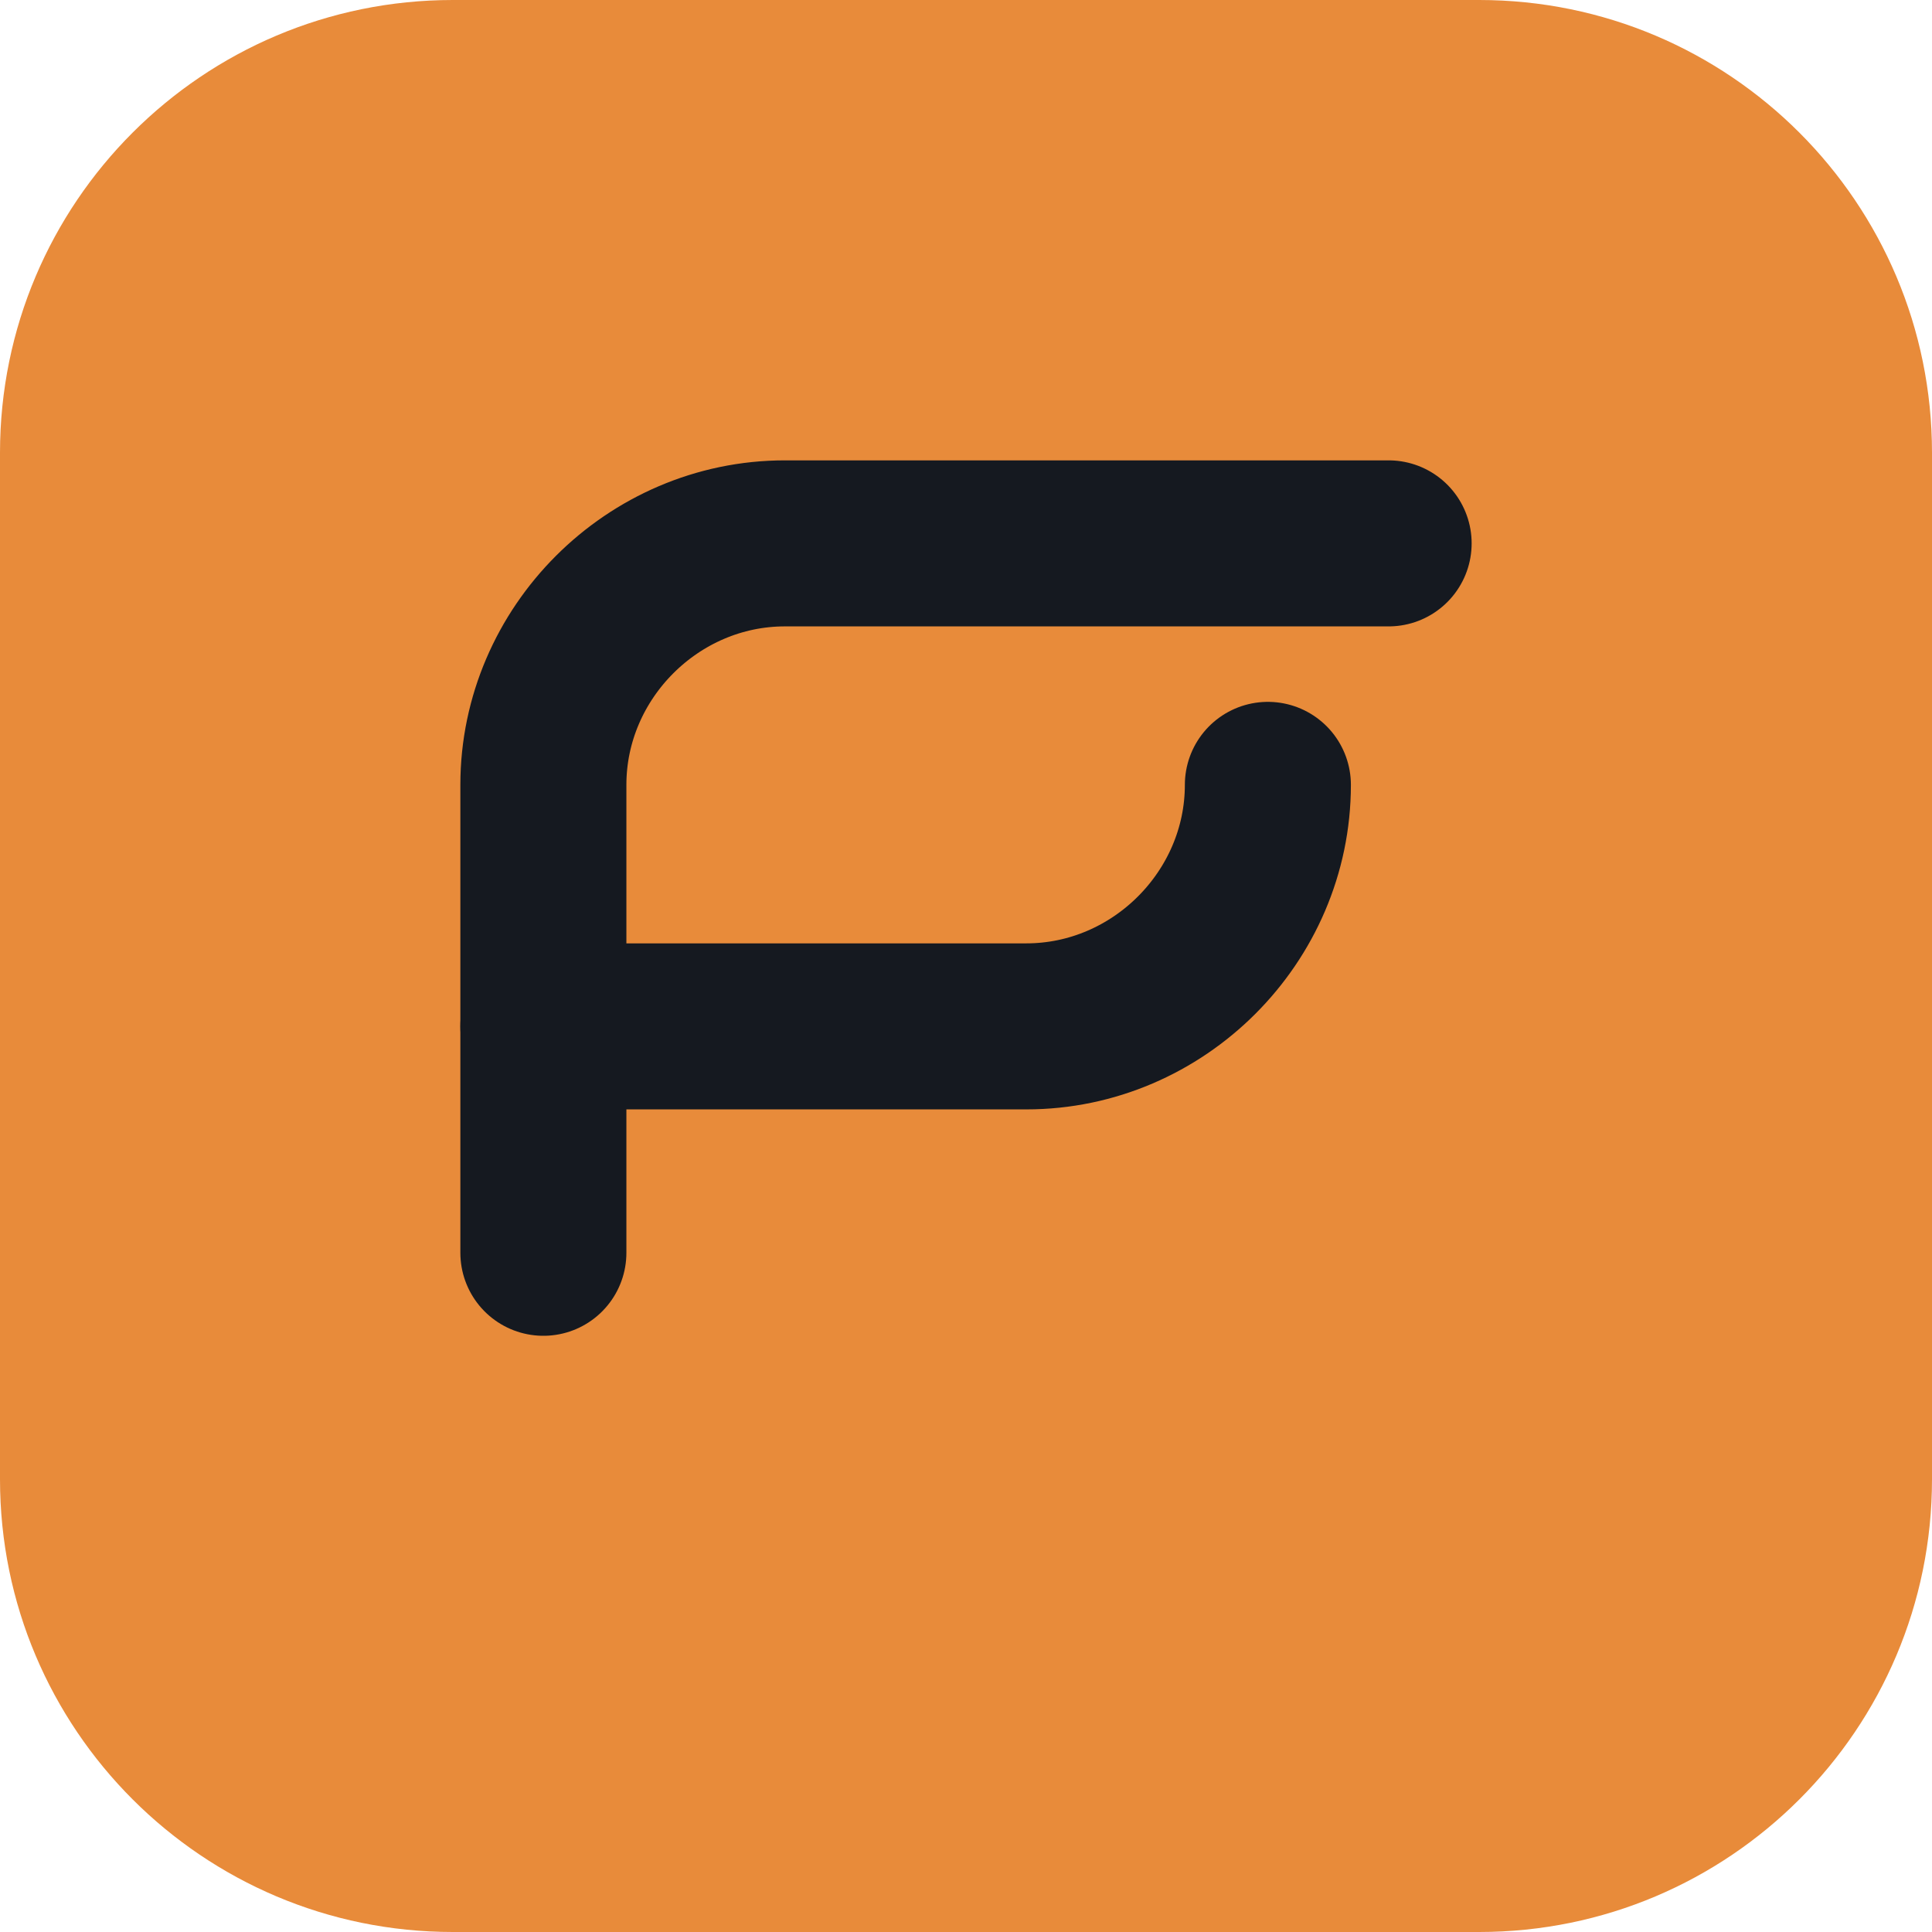
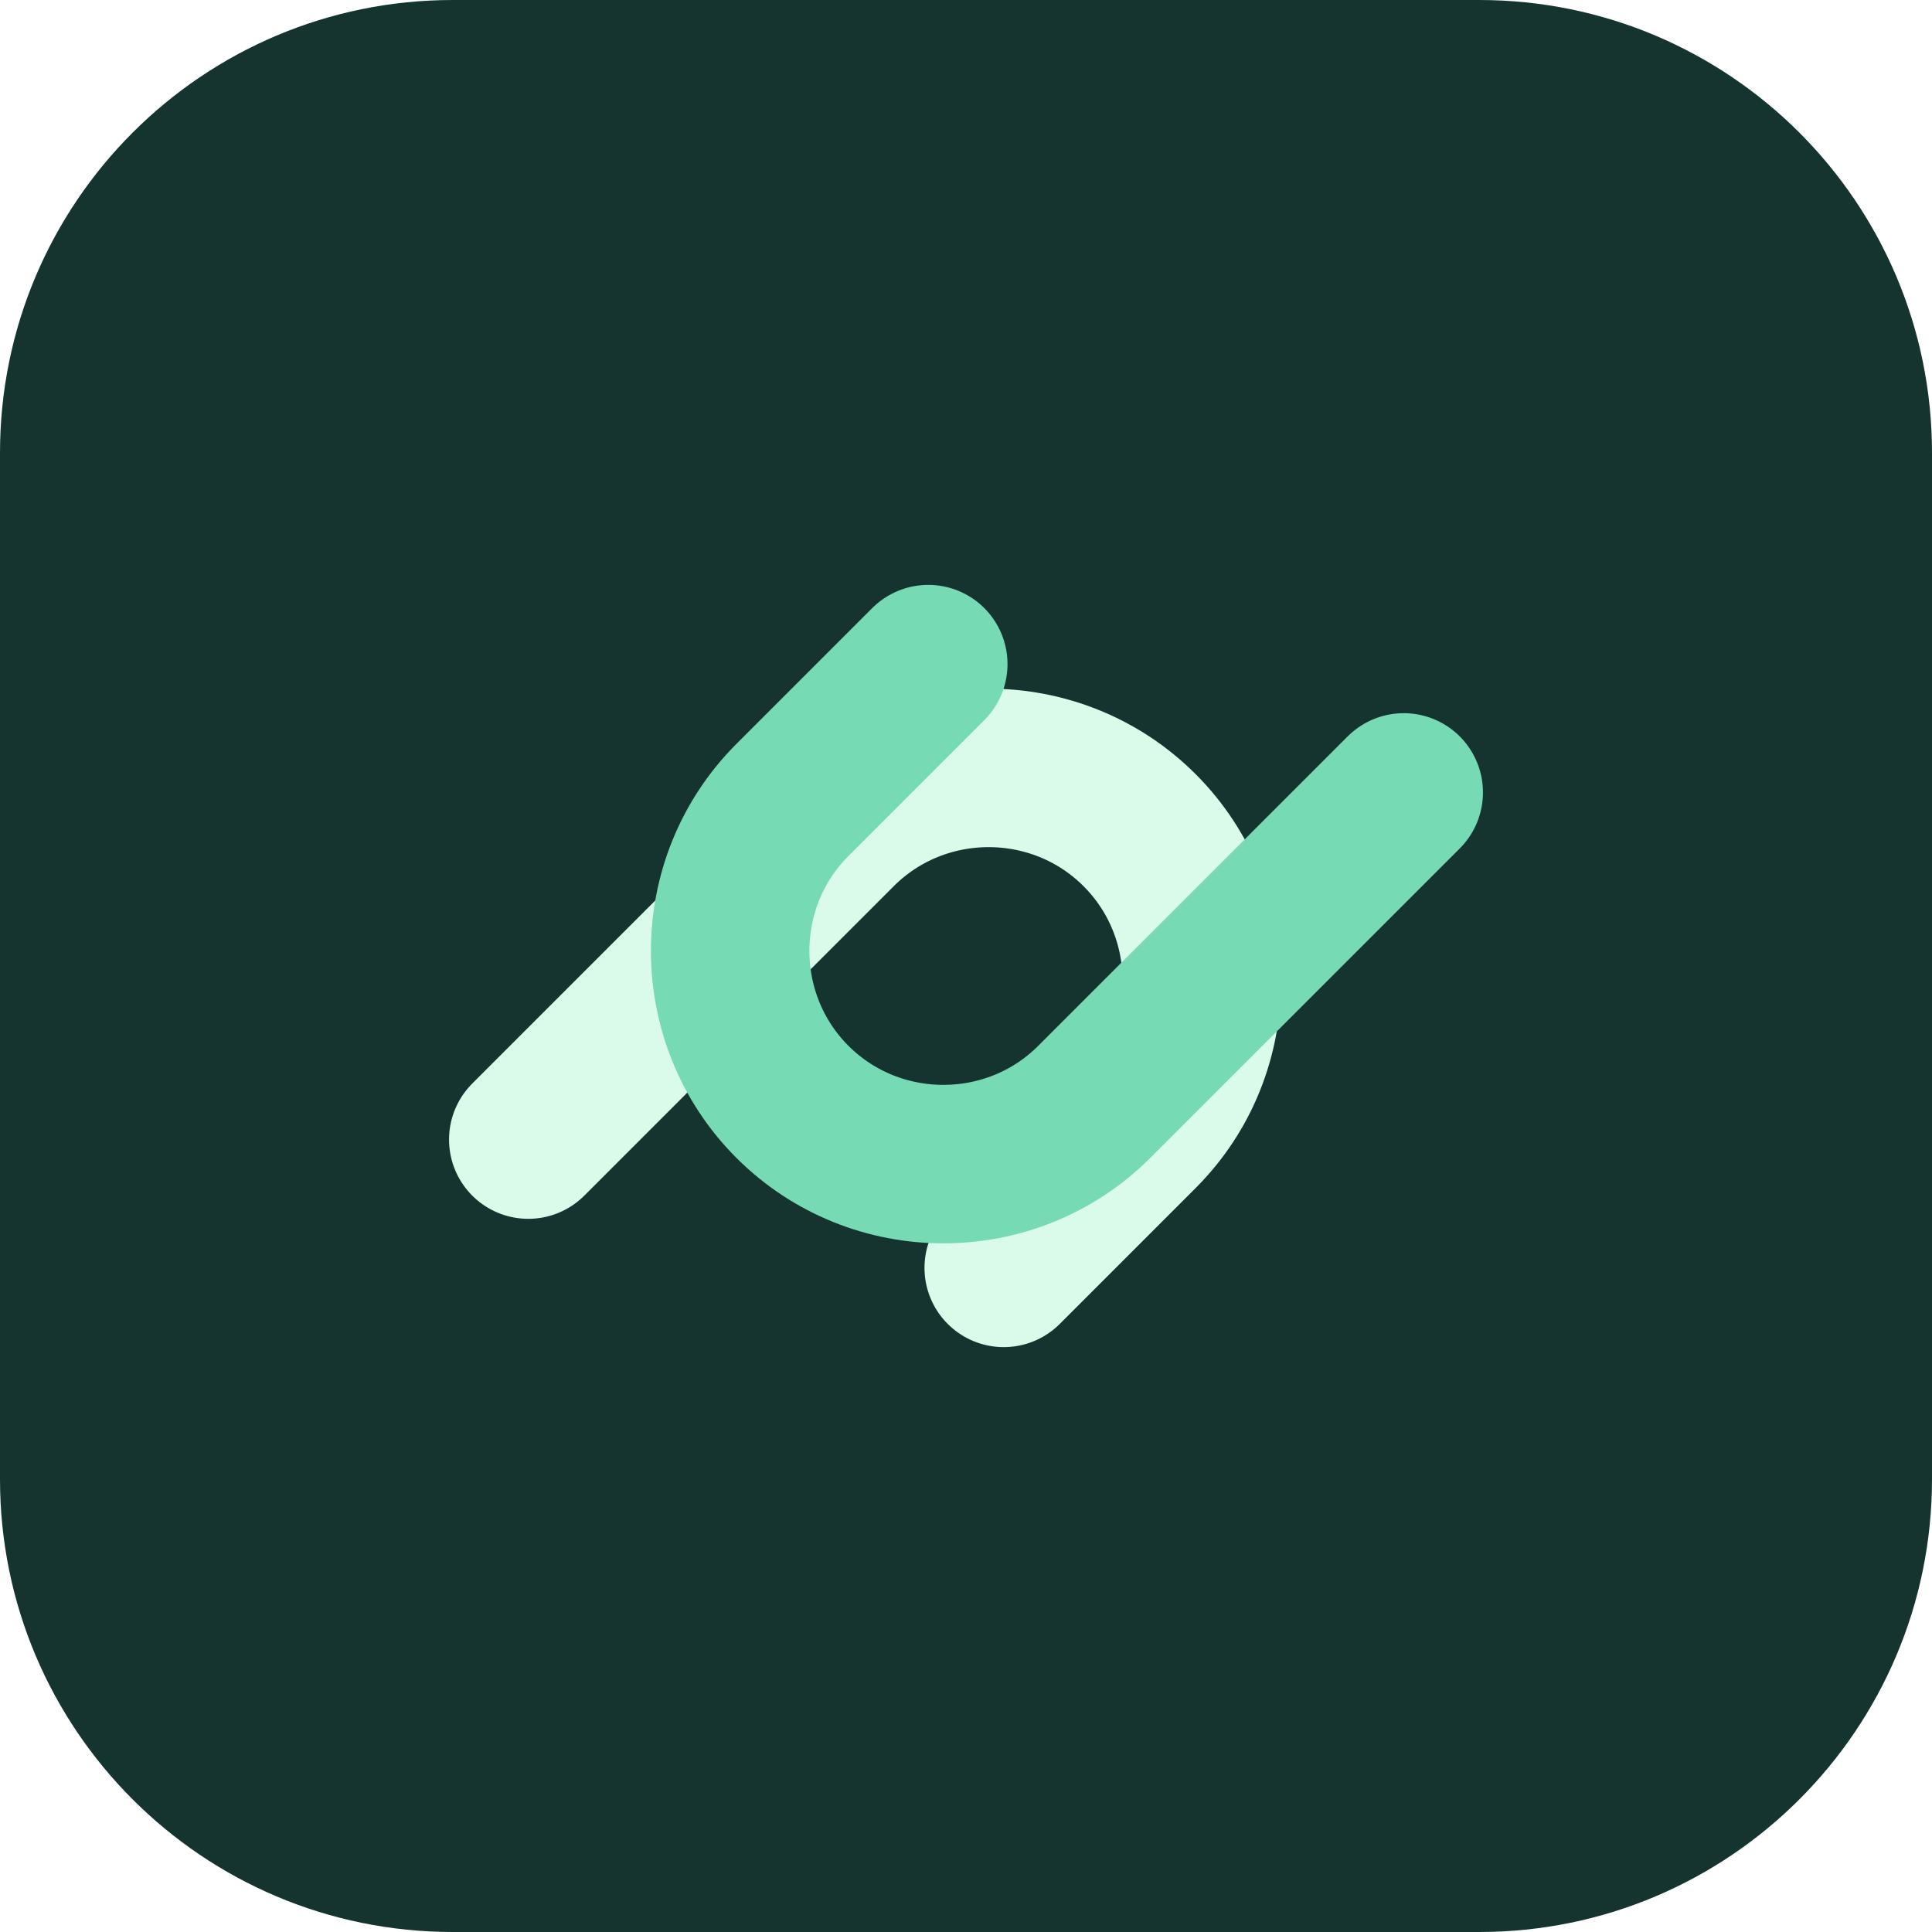
<svg xmlns="http://www.w3.org/2000/svg" viewBox="0 0 512 512" fill="none">
-   <rect width="512" height="512" rx="120" fill="#E88B3A" />
-   <path d="M144 332V208c0-35 29-64 64-64h160" stroke="#151920" stroke-width="44" stroke-linecap="round" stroke-linejoin="round" />
-   <path d="M144 272h128c35 0 64-29 64-64" stroke="#151920" stroke-width="44" stroke-linecap="round" stroke-linejoin="round" />
+   <rect width="512" height="512" rx="120" fill="#15342F" />
+   <path d="M140 302L222 220C244 198 280 198 302 220C324 242 324 278 302 300L266 336" stroke="#DBFBEA" stroke-width="42" stroke-linecap="round" />
+   <path d="M372 210L290 292C268 314 232 314 210 292C188 270 188 234 210 212L246 176" stroke="#76DBB4" stroke-width="42" stroke-linecap="round" />
</svg>
